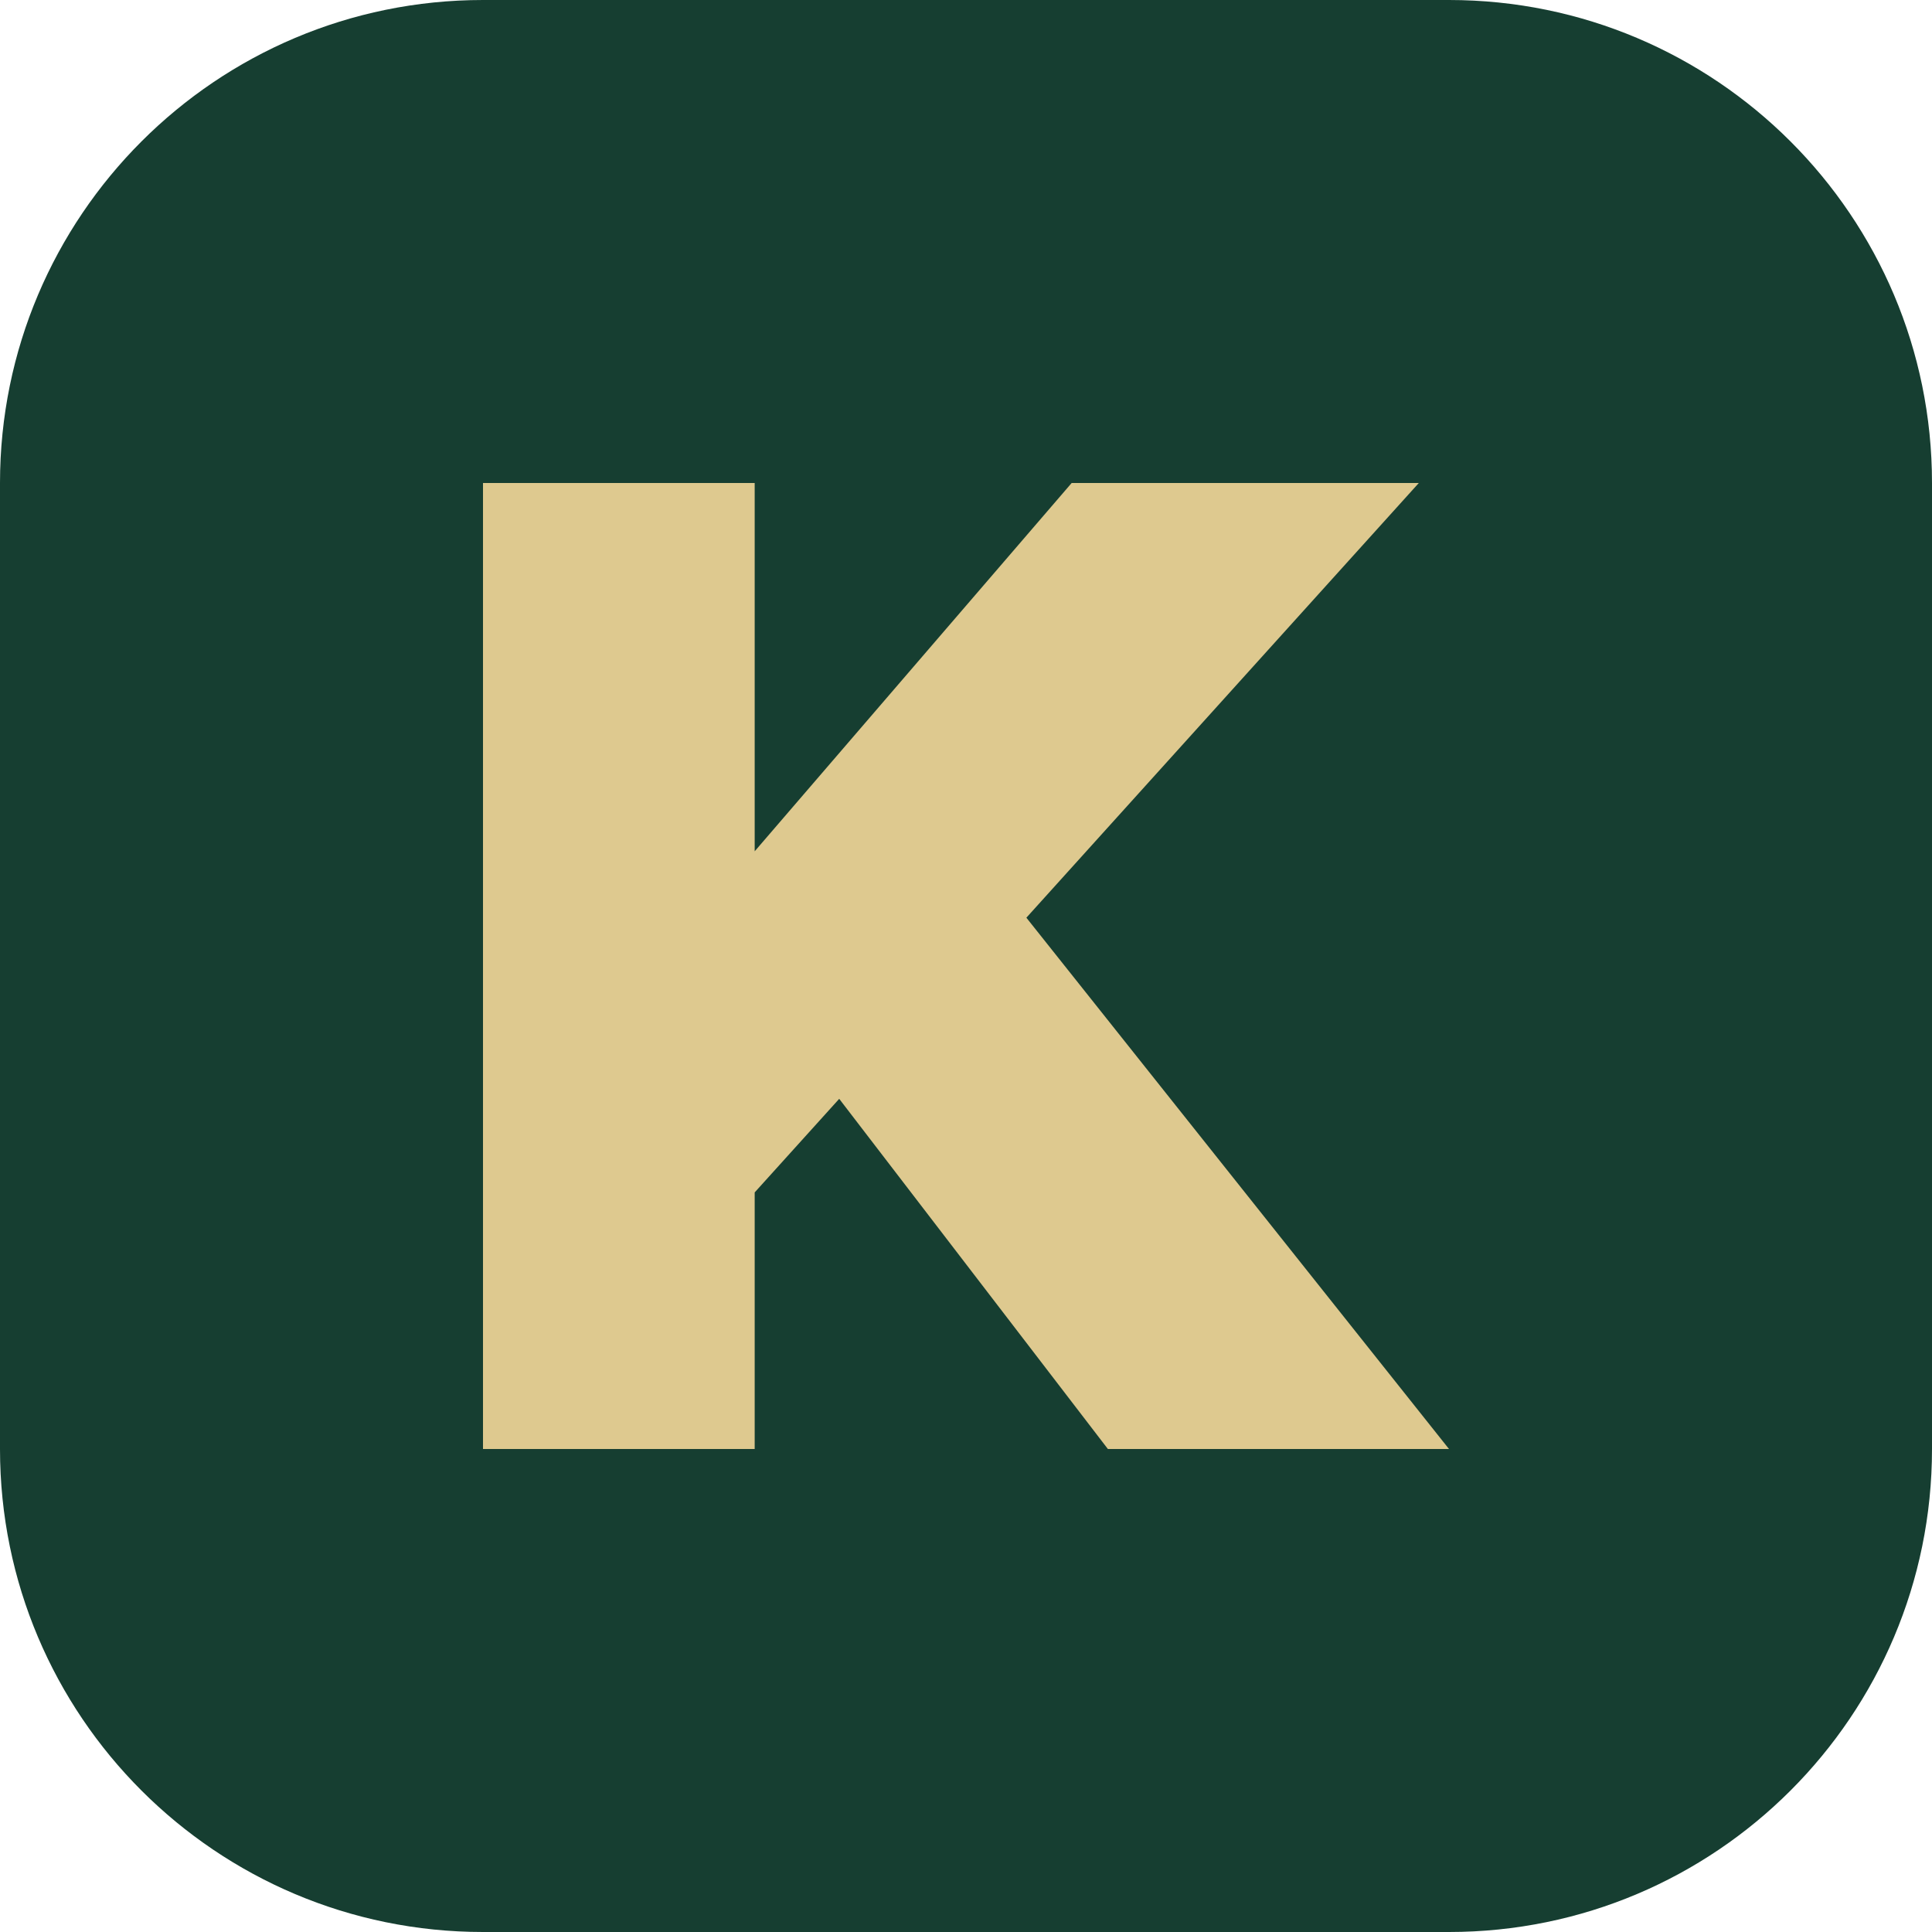
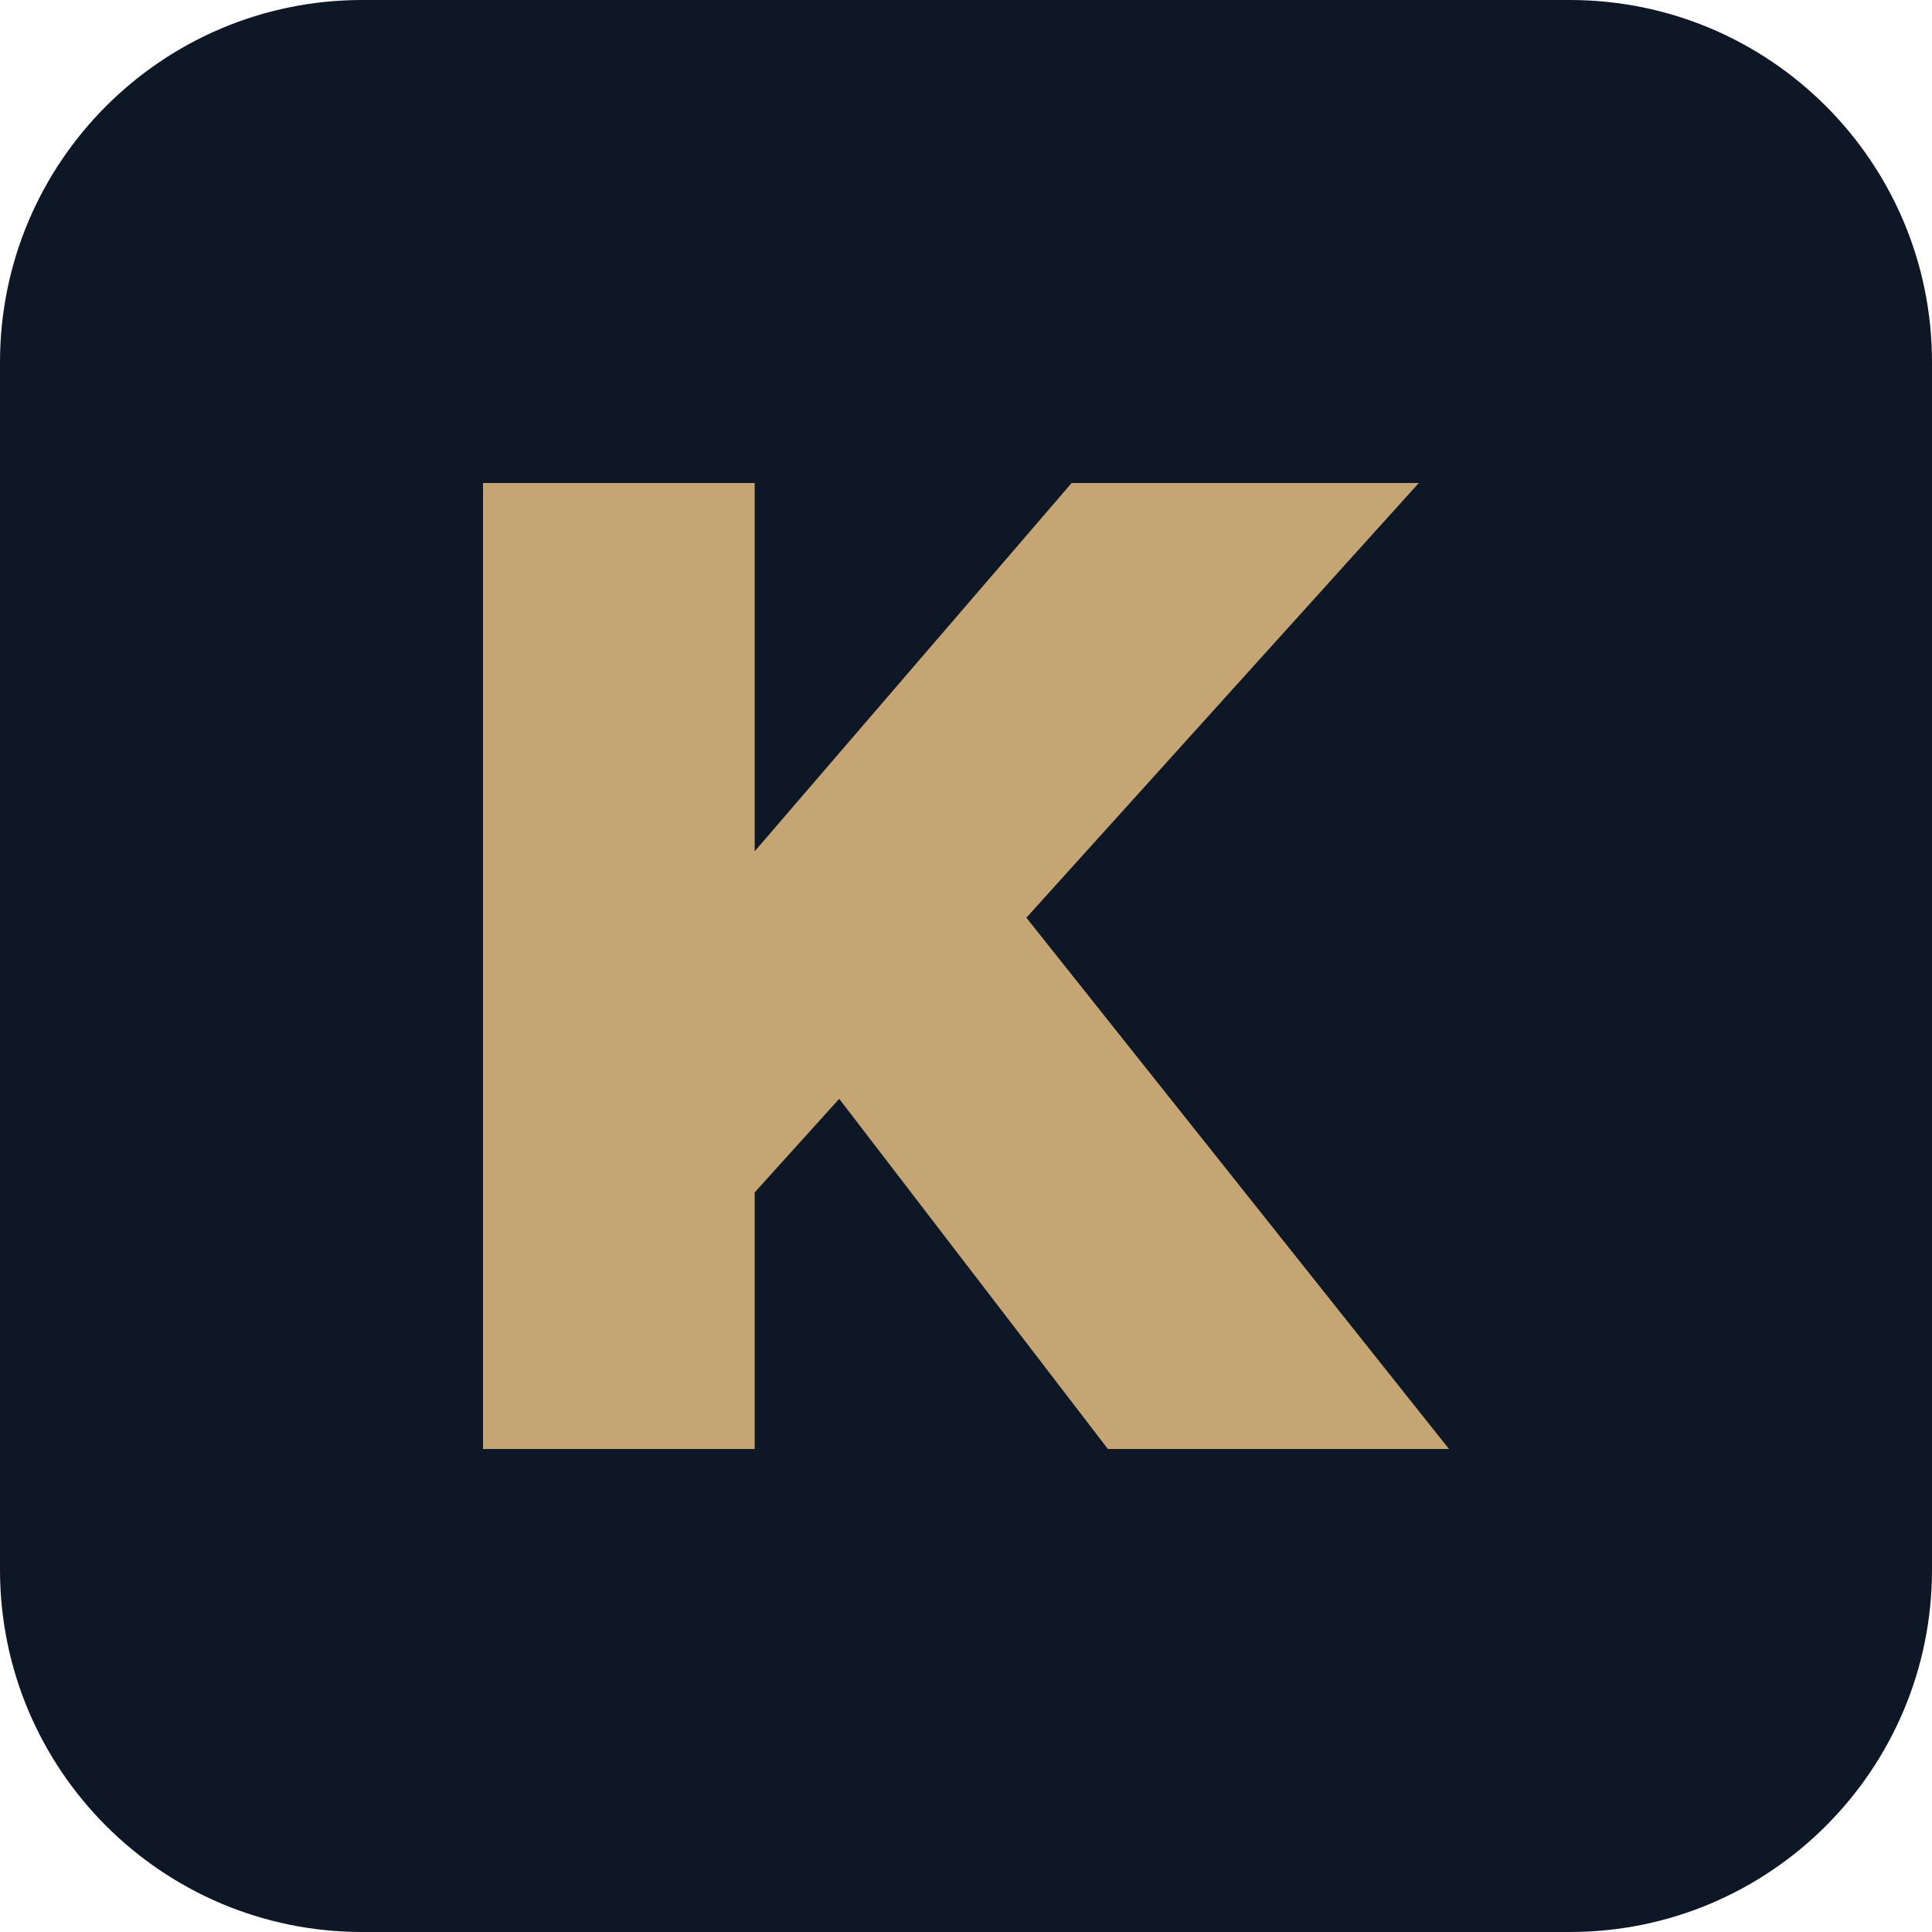
<svg xmlns="http://www.w3.org/2000/svg" viewBox="0 0 64 64">
-   <rect width="64" height="64" rx="16" fill="#163e31" />
-   <path d="M16 16h9v12.2L35.5 16H47L34 30.4 48 48H36.7L27.8 36.4 25 39.5V48h-9V16Z" fill="#dec98f" />
+   <rect width="64" height="64" rx="12" fill="#0e1726" />
+   <path d="M16 16h9v12.2L35.5 16H47L34 30.4 48 48H36.7L27.8 36.4 25 39.5V48h-9V16Z" fill="#c6a574" />
</svg>
